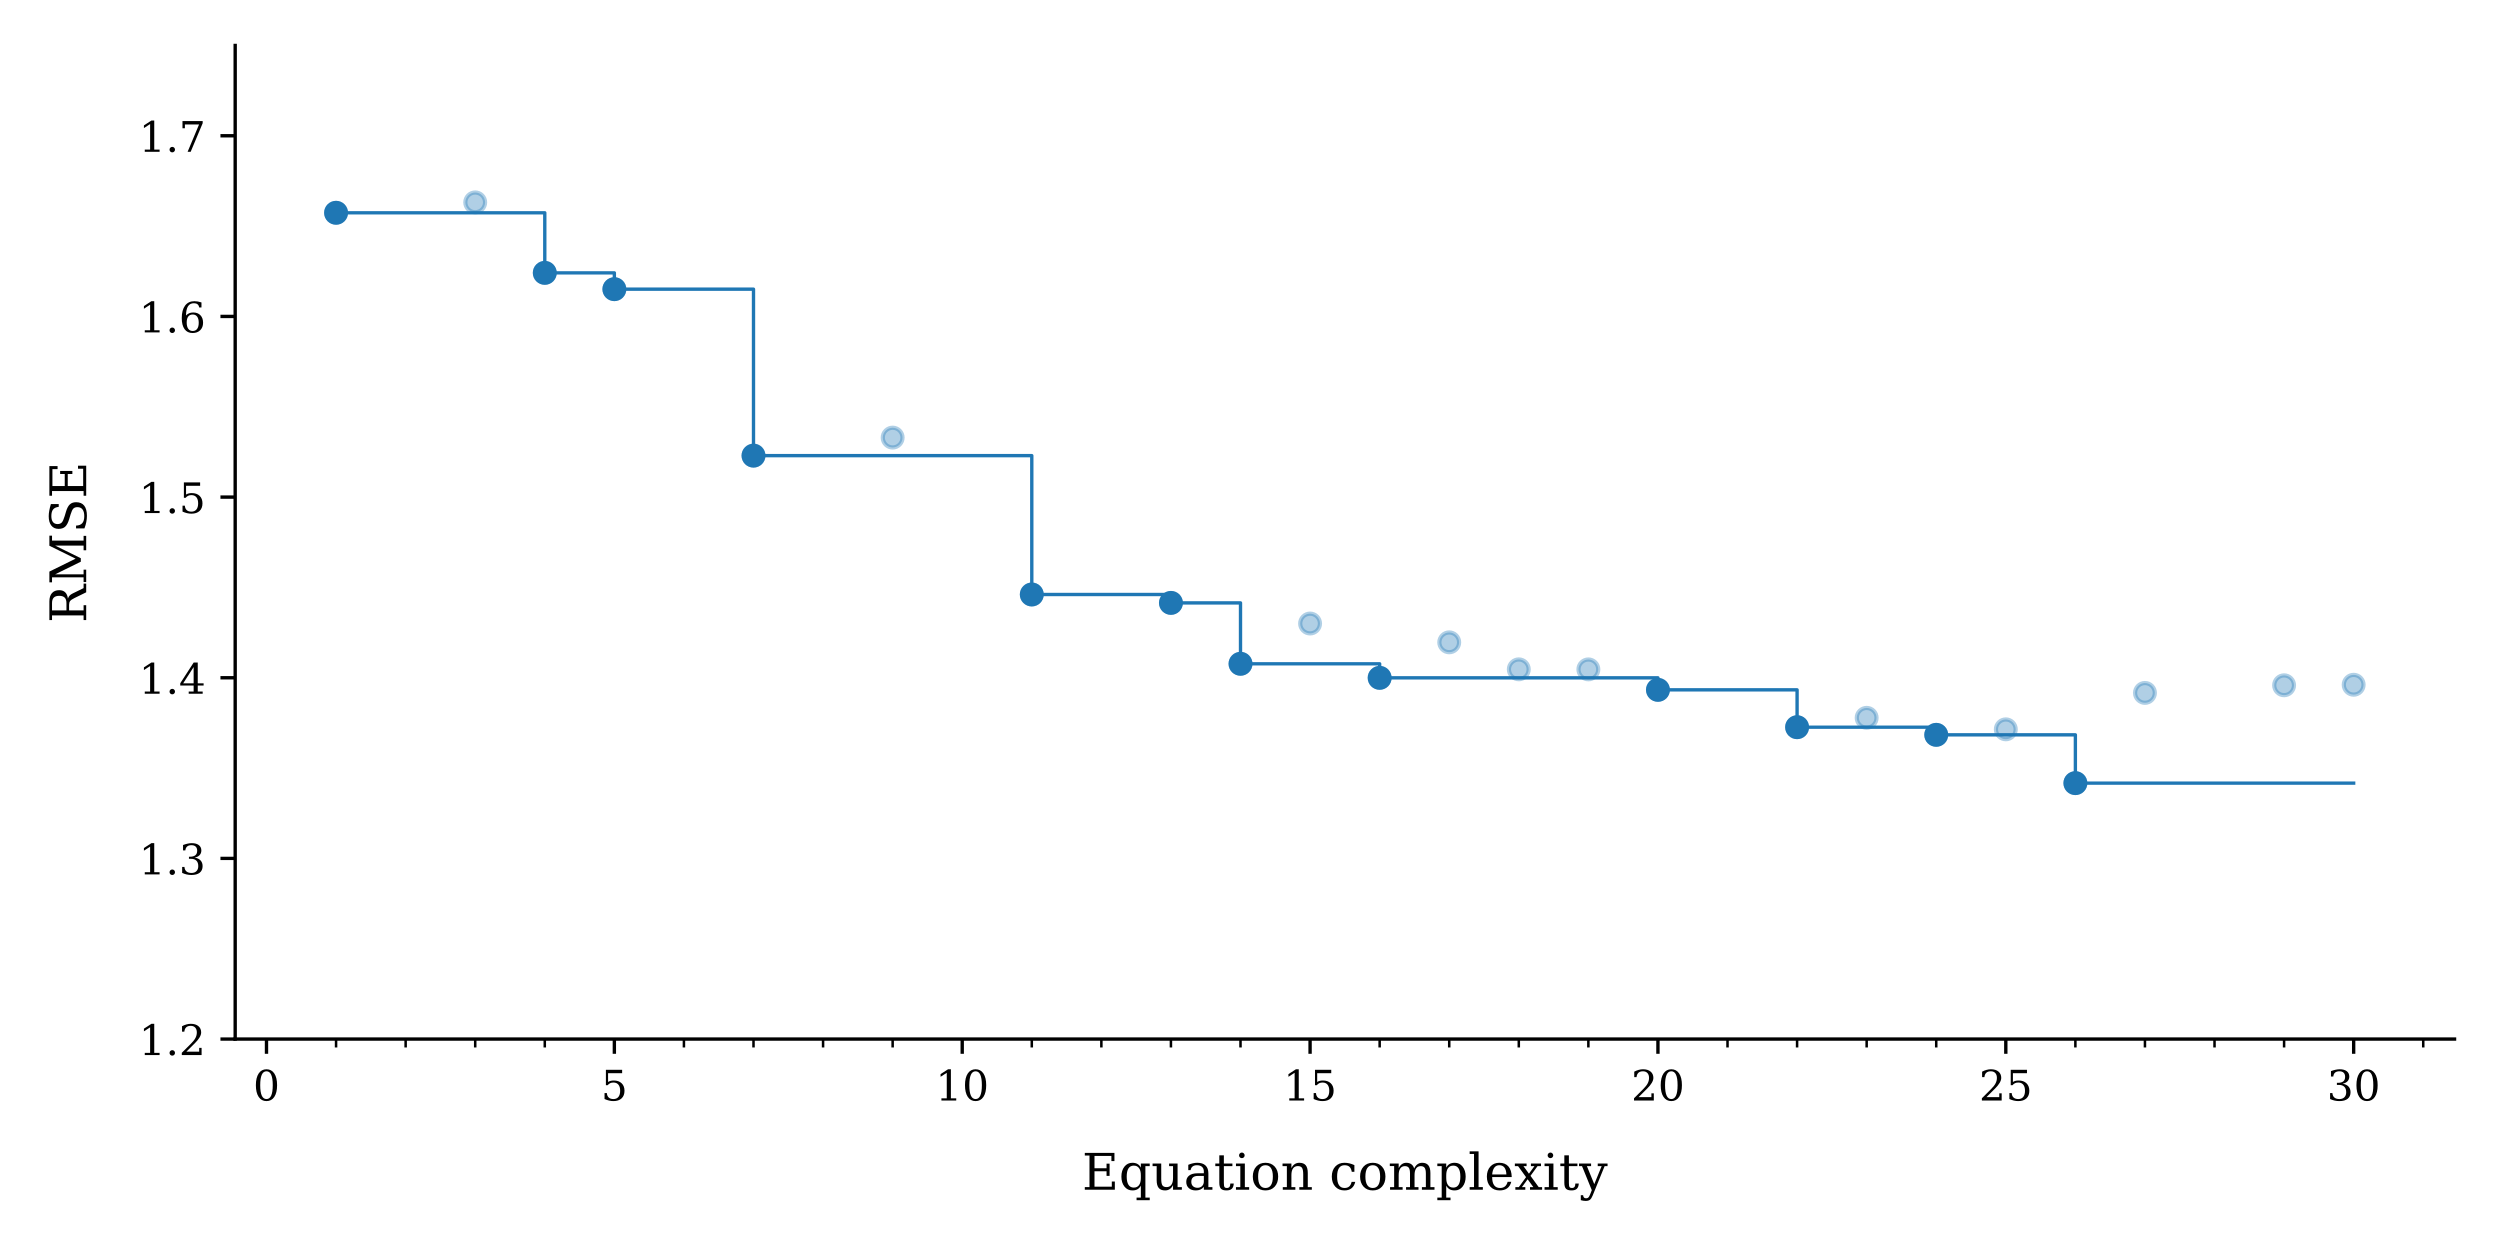
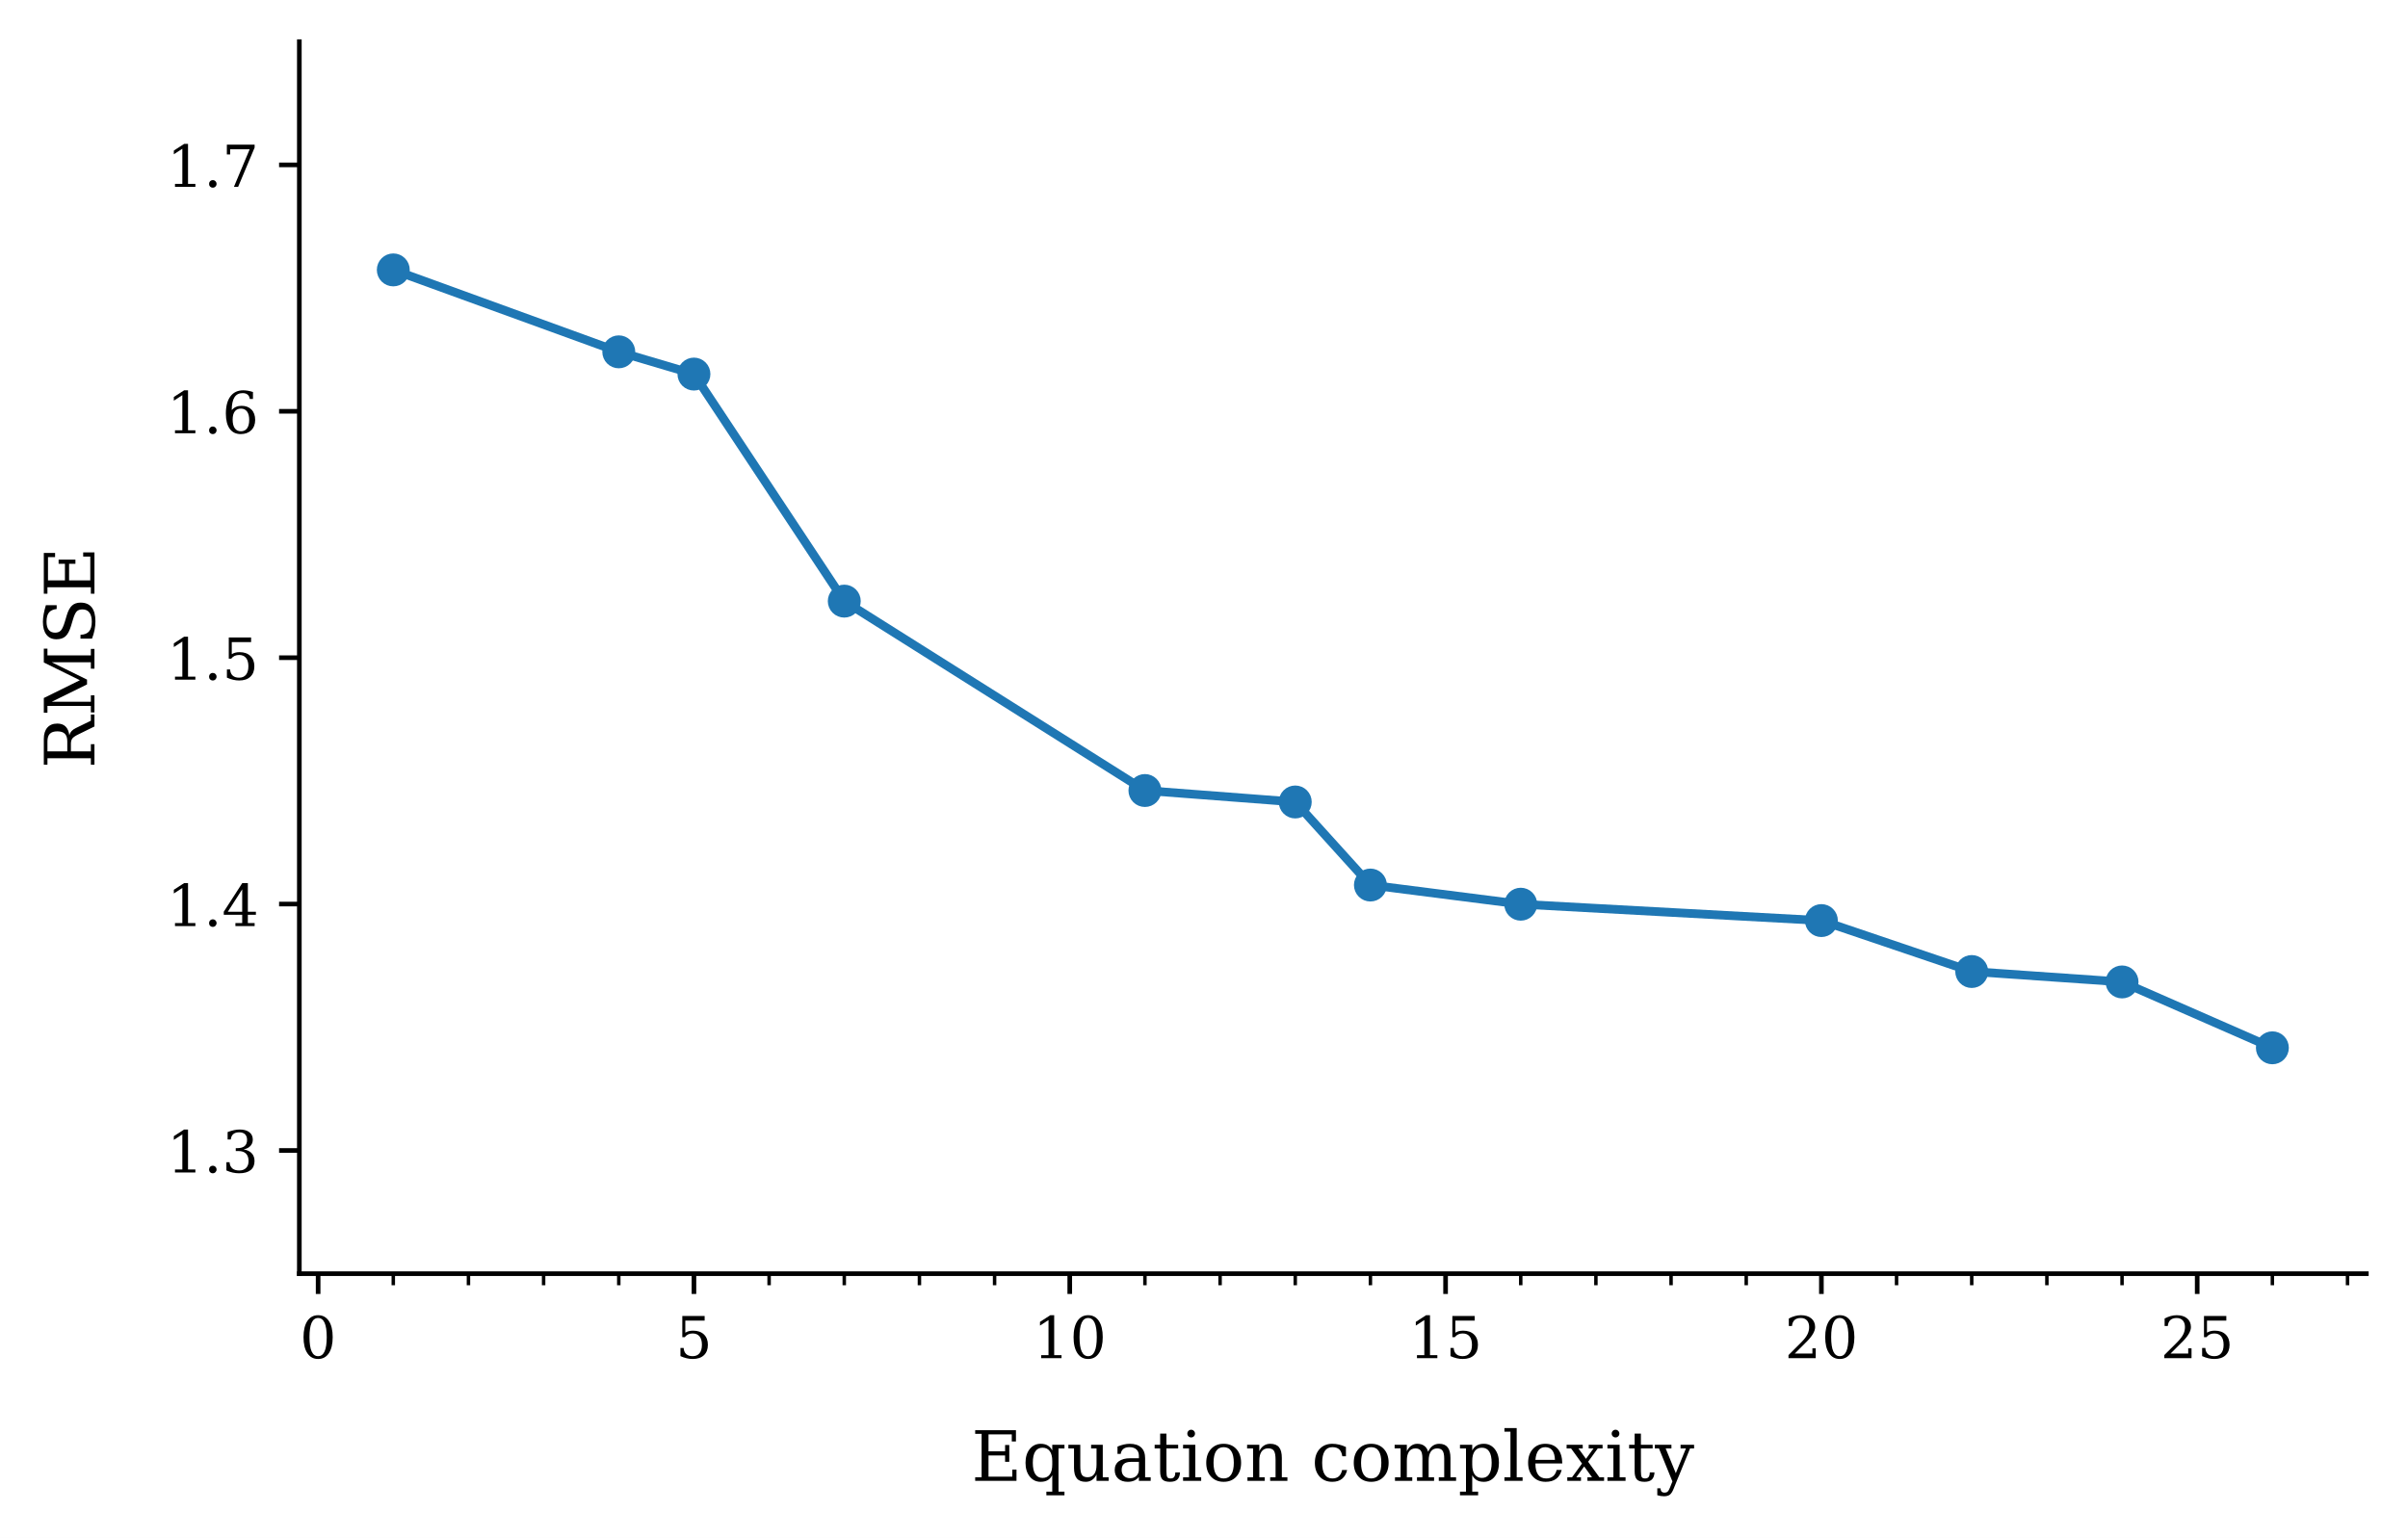
- <svg xmlns="http://www.w3.org/2000/svg" xmlns:xlink="http://www.w3.org/1999/xlink" width="594pt" height="297pt" viewBox="0 0 594 297" version="1.1">
+ <svg xmlns="http://www.w3.org/2000/svg" xmlns:xlink="http://www.w3.org/1999/xlink" width="416.037pt" height="265.752pt" viewBox="0 0 416.037 265.752" version="1.1">
  <defs>
    <style type="text/css">*{stroke-linejoin: round; stroke-linecap: butt}</style>
  </defs>
  <g id="figure_1">
    <g id="patch_1">
-       <path d="M 0 297  L 594 297  L 594 0  L 0 0  z " style="fill: #ffffff" />
+       <path d="M 0 265.752  L 416.037 265.752  L 416.037 0  L 0 0  z " style="fill: #ffffff" />
    </g>
    <g id="axes_1">
      <g id="patch_2">
-         <path d="M 55.88 246.88  L 583.2 246.88  L 583.2 10.8  L 55.88 10.8  z " style="fill: #ffffff" />
+         <path d="M 51.717 220.09  L 408.837 220.09  L 408.837 7.2  L 51.717 7.2  z " style="fill: #ffffff" />
      </g>
      <g id="PathCollection_1">
        <defs>
-           <path id="mc6eef77526" d="M 0 2.345  C 0.622 2.345 1.219 2.098 1.658 1.658  C 2.098 1.219 2.345 0.622 2.345 0  C 2.345 -0.622 2.098 -1.219 1.658 -1.658  C 1.219 -2.098 0.622 -2.345 0 -2.345  C -0.622 -2.345 -1.219 -2.098 -1.658 -1.658  C -2.098 -1.219 -2.345 -0.622 -2.345 0  C -2.345 0.622 -2.098 1.219 -1.658 1.658  C -1.219 2.098 -0.622 2.345 0 2.345  z " style="stroke: #1f77b4; stroke-opacity: 0.35" />
+           <path id="m44915bcf17" d="M 0 2.345  C 0.622 2.345 1.219 2.098 1.658 1.658  C 2.098 1.219 2.345 0.622 2.345 0  C 2.345 -0.622 2.098 -1.219 1.658 -1.658  C 1.219 -2.098 0.622 -2.345 0 -2.345  C -0.622 -2.345 -1.219 -2.098 -1.658 -1.658  C -2.098 -1.219 -2.345 -0.622 -2.345 0  C -2.345 0.622 -2.098 1.219 -1.658 1.658  C -1.219 2.098 -0.622 2.345 0 2.345  z " style="stroke: #1f77b4" />
        </defs>
-         <g clip-path="url(#pa28f7c8425)">
-           <use xlink:href="#mc6eef77526" x="79.849" y="50.558" style="fill: #1f77b4; fill-opacity: 0.35; stroke: #1f77b4; stroke-opacity: 0.35" />
-           <use xlink:href="#mc6eef77526" x="112.91" y="48.084" style="fill: #1f77b4; fill-opacity: 0.35; stroke: #1f77b4; stroke-opacity: 0.35" />
-           <use xlink:href="#mc6eef77526" x="129.44" y="64.832" style="fill: #1f77b4; fill-opacity: 0.35; stroke: #1f77b4; stroke-opacity: 0.35" />
-           <use xlink:href="#mc6eef77526" x="145.971" y="68.706" style="fill: #1f77b4; fill-opacity: 0.35; stroke: #1f77b4; stroke-opacity: 0.35" />
-           <use xlink:href="#mc6eef77526" x="179.032" y="108.259" style="fill: #1f77b4; fill-opacity: 0.35; stroke: #1f77b4; stroke-opacity: 0.35" />
-           <use xlink:href="#mc6eef77526" x="212.092" y="103.975" style="fill: #1f77b4; fill-opacity: 0.35; stroke: #1f77b4; stroke-opacity: 0.35" />
-           <use xlink:href="#mc6eef77526" x="245.153" y="141.251" style="fill: #1f77b4; fill-opacity: 0.35; stroke: #1f77b4; stroke-opacity: 0.35" />
-           <use xlink:href="#mc6eef77526" x="278.214" y="143.247" style="fill: #1f77b4; fill-opacity: 0.35; stroke: #1f77b4; stroke-opacity: 0.35" />
-           <use xlink:href="#mc6eef77526" x="294.744" y="157.717" style="fill: #1f77b4; fill-opacity: 0.35; stroke: #1f77b4; stroke-opacity: 0.35" />
-           <use xlink:href="#mc6eef77526" x="311.275" y="148.15" style="fill: #1f77b4; fill-opacity: 0.35; stroke: #1f77b4; stroke-opacity: 0.35" />
-           <use xlink:href="#mc6eef77526" x="327.805" y="161.055" style="fill: #1f77b4; fill-opacity: 0.35; stroke: #1f77b4; stroke-opacity: 0.35" />
-           <use xlink:href="#mc6eef77526" x="344.336" y="152.618" style="fill: #1f77b4; fill-opacity: 0.35; stroke: #1f77b4; stroke-opacity: 0.35" />
-           <use xlink:href="#mc6eef77526" x="360.866" y="159.032" style="fill: #1f77b4; fill-opacity: 0.35; stroke: #1f77b4; stroke-opacity: 0.35" />
-           <use xlink:href="#mc6eef77526" x="377.396" y="159.044" style="fill: #1f77b4; fill-opacity: 0.35; stroke: #1f77b4; stroke-opacity: 0.35" />
-           <use xlink:href="#mc6eef77526" x="393.927" y="163.908" style="fill: #1f77b4; fill-opacity: 0.35; stroke: #1f77b4; stroke-opacity: 0.35" />
-           <use xlink:href="#mc6eef77526" x="426.988" y="172.781" style="fill: #1f77b4; fill-opacity: 0.35; stroke: #1f77b4; stroke-opacity: 0.35" />
-           <use xlink:href="#mc6eef77526" x="443.518" y="170.555" style="fill: #1f77b4; fill-opacity: 0.35; stroke: #1f77b4; stroke-opacity: 0.35" />
-           <use xlink:href="#mc6eef77526" x="460.048" y="174.597" style="fill: #1f77b4; fill-opacity: 0.35; stroke: #1f77b4; stroke-opacity: 0.35" />
-           <use xlink:href="#mc6eef77526" x="476.579" y="173.29" style="fill: #1f77b4; fill-opacity: 0.35; stroke: #1f77b4; stroke-opacity: 0.35" />
-           <use xlink:href="#mc6eef77526" x="493.109" y="186.071" style="fill: #1f77b4; fill-opacity: 0.35; stroke: #1f77b4; stroke-opacity: 0.35" />
-           <use xlink:href="#mc6eef77526" x="509.64" y="164.637" style="fill: #1f77b4; fill-opacity: 0.35; stroke: #1f77b4; stroke-opacity: 0.35" />
-           <use xlink:href="#mc6eef77526" x="542.701" y="162.823" style="fill: #1f77b4; fill-opacity: 0.35; stroke: #1f77b4; stroke-opacity: 0.35" />
-           <use xlink:href="#mc6eef77526" x="559.231" y="162.699" style="fill: #1f77b4; fill-opacity: 0.35; stroke: #1f77b4; stroke-opacity: 0.35" />
-         </g>
-       </g>
-       <g id="PathCollection_2">
-         <defs>
-           <path id="m363d45f6e5" d="M 0 2.345  C 0.622 2.345 1.219 2.098 1.658 1.658  C 2.098 1.219 2.345 0.622 2.345 0  C 2.345 -0.622 2.098 -1.219 1.658 -1.658  C 1.219 -2.098 0.622 -2.345 0 -2.345  C -0.622 -2.345 -1.219 -2.098 -1.658 -1.658  C -2.098 -1.219 -2.345 -0.622 -2.345 0  C -2.345 0.622 -2.098 1.219 -1.658 1.658  C -1.219 2.098 -0.622 2.345 0 2.345  z " style="stroke: #1f77b4" />
-         </defs>
-         <g clip-path="url(#pa28f7c8425)">
-           <use xlink:href="#m363d45f6e5" x="79.849" y="50.558" style="fill: #1f77b4; stroke: #1f77b4" />
-           <use xlink:href="#m363d45f6e5" x="129.44" y="64.832" style="fill: #1f77b4; stroke: #1f77b4" />
-           <use xlink:href="#m363d45f6e5" x="145.971" y="68.706" style="fill: #1f77b4; stroke: #1f77b4" />
-           <use xlink:href="#m363d45f6e5" x="179.032" y="108.259" style="fill: #1f77b4; stroke: #1f77b4" />
-           <use xlink:href="#m363d45f6e5" x="245.153" y="141.251" style="fill: #1f77b4; stroke: #1f77b4" />
-           <use xlink:href="#m363d45f6e5" x="278.214" y="143.247" style="fill: #1f77b4; stroke: #1f77b4" />
-           <use xlink:href="#m363d45f6e5" x="294.744" y="157.717" style="fill: #1f77b4; stroke: #1f77b4" />
-           <use xlink:href="#m363d45f6e5" x="327.805" y="161.055" style="fill: #1f77b4; stroke: #1f77b4" />
-           <use xlink:href="#m363d45f6e5" x="393.927" y="163.908" style="fill: #1f77b4; stroke: #1f77b4" />
-           <use xlink:href="#m363d45f6e5" x="426.988" y="172.781" style="fill: #1f77b4; stroke: #1f77b4" />
-           <use xlink:href="#m363d45f6e5" x="460.048" y="174.597" style="fill: #1f77b4; stroke: #1f77b4" />
-           <use xlink:href="#m363d45f6e5" x="493.109" y="186.071" style="fill: #1f77b4; stroke: #1f77b4" />
+         <g clip-path="url(#pc105f37bb3)">
+           <use xlink:href="#m44915bcf17" x="67.95" y="46.638" style="fill: #1f77b4; stroke: #1f77b4" />
+           <use xlink:href="#m44915bcf17" x="106.908" y="60.797" style="fill: #1f77b4; stroke: #1f77b4" />
+           <use xlink:href="#m44915bcf17" x="119.894" y="64.639" style="fill: #1f77b4; stroke: #1f77b4" />
+           <use xlink:href="#m44915bcf17" x="145.867" y="103.874" style="fill: #1f77b4; stroke: #1f77b4" />
+           <use xlink:href="#m44915bcf17" x="197.811" y="136.6" style="fill: #1f77b4; stroke: #1f77b4" />
+           <use xlink:href="#m44915bcf17" x="223.784" y="138.58" style="fill: #1f77b4; stroke: #1f77b4" />
+           <use xlink:href="#m44915bcf17" x="236.77" y="152.933" style="fill: #1f77b4; stroke: #1f77b4" />
+           <use xlink:href="#m44915bcf17" x="262.742" y="156.245" style="fill: #1f77b4; stroke: #1f77b4" />
+           <use xlink:href="#m44915bcf17" x="314.687" y="159.075" style="fill: #1f77b4; stroke: #1f77b4" />
+           <use xlink:href="#m44915bcf17" x="340.659" y="167.877" style="fill: #1f77b4; stroke: #1f77b4" />
+           <use xlink:href="#m44915bcf17" x="366.632" y="169.678" style="fill: #1f77b4; stroke: #1f77b4" />
+           <use xlink:href="#m44915bcf17" x="392.604" y="181.06" style="fill: #1f77b4; stroke: #1f77b4" />
        </g>
      </g>
      <g id="matplotlib.axis_1">
        <g id="xtick_1">
          <g id="line2d_1">
            <defs>
-               <path id="m5edea5ea7d" d="M 0 0  L 0 3.5  " style="stroke: #000000; stroke-width: 0.8" />
+               <path id="m54210563cd" d="M 0 0  L 0 3.5  " style="stroke: #000000; stroke-width: 0.8" />
            </defs>
            <g>
-               <use xlink:href="#m5edea5ea7d" x="63.319" y="246.88" style="stroke: #000000; stroke-width: 0.8" />
+               <use xlink:href="#m54210563cd" x="54.963" y="220.09" style="stroke: #000000; stroke-width: 0.8" />
            </g>
          </g>
          <g id="text_1">
-             <g transform="translate(60.13743 261.4784)scale(0.1 -0.1)">
+             <g transform="translate(51.78217 234.688)scale(0.1 -0.1)">
              <defs>
                <path id="DejaVuSerif-30" d="M 2034 219  Q 2513 219 2750 744  Q 2988 1269 2988 2328  Q 2988 3391 2750 3916  Q 2513 4441 2034 4441  Q 1556 4441 1318 3916  Q 1081 3391 1081 2328  Q 1081 1269 1318 744  Q 1556 219 2034 219  z M 2034 -91  Q 1275 -91 848 546  Q 422 1184 422 2328  Q 422 3475 848 4112  Q 1275 4750 2034 4750  Q 2797 4750 3222 4112  Q 3647 3475 3647 2328  Q 3647 1184 3222 546  Q 2797 -91 2034 -91  z " transform="scale(0.015625)" />
              </defs>
              <use xlink:href="#DejaVuSerif-30" />
            </g>
          </g>
        </g>
        <g id="xtick_2">
          <g id="line2d_2">
            <g>
-               <use xlink:href="#m5edea5ea7d" x="145.971" y="246.88" style="stroke: #000000; stroke-width: 0.8" />
+               <use xlink:href="#m54210563cd" x="119.894" y="220.09" style="stroke: #000000; stroke-width: 0.8" />
            </g>
          </g>
          <g id="text_2">
-             <g transform="translate(142.7895 261.4784)scale(0.1 -0.1)">
+             <g transform="translate(116.7131 234.688)scale(0.1 -0.1)">
              <defs>
                <path id="DejaVuSerif-35" d="M 3219 4666  L 3219 4153  L 1081 4153  L 1081 2816  Q 1244 2928 1461 2984  Q 1678 3041 1947 3041  Q 2703 3041 3140 2622  Q 3578 2203 3578 1478  Q 3578 738 3136 323  Q 2694 -91 1894 -91  Q 1572 -91 1234 -12  Q 897 66 544 225  L 544 1131  L 897 1131  Q 925 688 1179 453  Q 1434 219 1894 219  Q 2388 219 2653 544  Q 2919 869 2919 1478  Q 2919 2084 2655 2407  Q 2391 2731 1894 2731  Q 1613 2731 1398 2631  Q 1184 2531 1019 2322  L 750 2322  L 750 4666  L 3219 4666  z " transform="scale(0.015625)" />
              </defs>
              <use xlink:href="#DejaVuSerif-35" />
            </g>
          </g>
        </g>
        <g id="xtick_3">
          <g id="line2d_3">
            <g>
-               <use xlink:href="#m5edea5ea7d" x="228.623" y="246.88" style="stroke: #000000; stroke-width: 0.8" />
+               <use xlink:href="#m54210563cd" x="184.825" y="220.09" style="stroke: #000000; stroke-width: 0.8" />
            </g>
          </g>
          <g id="text_3">
-             <g transform="translate(222.2603 261.4784)scale(0.1 -0.1)">
+             <g transform="translate(178.4627 234.688)scale(0.1 -0.1)">
              <defs>
                <path id="DejaVuSerif-31" d="M 909 0  L 909 331  L 1722 331  L 1722 4213  L 781 3603  L 781 4013  L 1919 4750  L 2350 4750  L 2350 331  L 3163 331  L 3163 0  L 909 0  z " transform="scale(0.015625)" />
              </defs>
              <use xlink:href="#DejaVuSerif-31" />
              <use xlink:href="#DejaVuSerif-30" x="63.623" />
            </g>
          </g>
        </g>
        <g id="xtick_4">
          <g id="line2d_4">
            <g>
-               <use xlink:href="#m5edea5ea7d" x="311.275" y="246.88" style="stroke: #000000; stroke-width: 0.8" />
+               <use xlink:href="#m54210563cd" x="249.756" y="220.09" style="stroke: #000000; stroke-width: 0.8" />
            </g>
          </g>
          <g id="text_4">
-             <g transform="translate(304.9123 261.4784)scale(0.1 -0.1)">
+             <g transform="translate(243.3936 234.688)scale(0.1 -0.1)">
              <use xlink:href="#DejaVuSerif-31" />
              <use xlink:href="#DejaVuSerif-35" x="63.623" />
            </g>
          </g>
        </g>
        <g id="xtick_5">
          <g id="line2d_5">
            <g>
-               <use xlink:href="#m5edea5ea7d" x="393.927" y="246.88" style="stroke: #000000; stroke-width: 0.8" />
+               <use xlink:href="#m54210563cd" x="314.687" y="220.09" style="stroke: #000000; stroke-width: 0.8" />
            </g>
          </g>
          <g id="text_5">
-             <g transform="translate(387.5643 261.4784)scale(0.1 -0.1)">
+             <g transform="translate(308.3246 234.688)scale(0.1 -0.1)">
              <defs>
                <path id="DejaVuSerif-32" d="M 819 3553  L 469 3553  L 469 4384  Q 803 4563 1142 4656  Q 1481 4750 1806 4750  Q 2534 4750 2956 4397  Q 3378 4044 3378 3438  Q 3378 2753 2422 1800  Q 2347 1728 2309 1691  L 1131 513  L 3078 513  L 3078 1088  L 3444 1088  L 3444 0  L 434 0  L 434 341  L 1850 1753  Q 2319 2222 2519 2614  Q 2719 3006 2719 3438  Q 2719 3909 2473 4175  Q 2228 4441 1797 4441  Q 1350 4441 1106 4219  Q 863 3997 819 3553  z " transform="scale(0.015625)" />
              </defs>
              <use xlink:href="#DejaVuSerif-32" />
              <use xlink:href="#DejaVuSerif-30" x="63.623" />
            </g>
          </g>
        </g>
        <g id="xtick_6">
          <g id="line2d_6">
            <g>
-               <use xlink:href="#m5edea5ea7d" x="476.579" y="246.88" style="stroke: #000000; stroke-width: 0.8" />
+               <use xlink:href="#m54210563cd" x="379.618" y="220.09" style="stroke: #000000; stroke-width: 0.8" />
            </g>
          </g>
          <g id="text_6">
-             <g transform="translate(470.2164 261.4784)scale(0.1 -0.1)">
+             <g transform="translate(373.2555 234.688)scale(0.1 -0.1)">
              <use xlink:href="#DejaVuSerif-32" />
              <use xlink:href="#DejaVuSerif-35" x="63.623" />
            </g>
          </g>
        </g>
        <g id="xtick_7">
          <g id="line2d_7">
-             <g>
-               <use xlink:href="#m5edea5ea7d" x="559.231" y="246.88" style="stroke: #000000; stroke-width: 0.8" />
-             </g>
-           </g>
-           <g id="text_7">
-             <g transform="translate(552.8684 261.4784)scale(0.1 -0.1)">
-               <defs>
-                 <path id="DejaVuSerif-33" d="M 622 4469  Q 988 4606 1323 4678  Q 1659 4750 1953 4750  Q 2638 4750 3022 4454  Q 3406 4159 3406 3634  Q 3406 3213 3140 2930  Q 2875 2647 2388 2547  Q 2963 2466 3280 2130  Q 3597 1794 3597 1259  Q 3597 606 3158 257  Q 2719 -91 1894 -91  Q 1528 -91 1179 -12  Q 831 66 488 225  L 488 1131  L 838 1131  Q 869 681 1141 450  Q 1413 219 1906 219  Q 2384 219 2661 495  Q 2938 772 2938 1253  Q 2938 1803 2653 2086  Q 2369 2369 1819 2369  L 1522 2369  L 1522 2688  L 1678 2688  Q 2225 2688 2498 2914  Q 2772 3141 2772 3597  Q 2772 4006 2547 4223  Q 2322 4441 1900 4441  Q 1478 4441 1245 4241  Q 1013 4041 972 3647  L 622 3647  L 622 4469  z " transform="scale(0.015625)" />
-               </defs>
-               <use xlink:href="#DejaVuSerif-33" />
-               <use xlink:href="#DejaVuSerif-30" x="63.623" />
+             <defs>
+               <path id="m090c8a8399" d="M 0 0  L 0 2  " style="stroke: #000000; stroke-width: 0.6" />
+             </defs>
+             <g>
+               <use xlink:href="#m090c8a8399" x="67.95" y="220.09" style="stroke: #000000; stroke-width: 0.6" />
            </g>
          </g>
        </g>
        <g id="xtick_8">
          <g id="line2d_8">
-             <defs>
-               <path id="m4c8a9177fa" d="M 0 0  L 0 2  " style="stroke: #000000; stroke-width: 0.6" />
-             </defs>
-             <g>
-               <use xlink:href="#m4c8a9177fa" x="79.849" y="246.88" style="stroke: #000000; stroke-width: 0.6" />
+             <g>
+               <use xlink:href="#m090c8a8399" x="80.936" y="220.09" style="stroke: #000000; stroke-width: 0.6" />
            </g>
          </g>
        </g>
        <g id="xtick_9">
          <g id="line2d_9">
            <g>
-               <use xlink:href="#m4c8a9177fa" x="96.379" y="246.88" style="stroke: #000000; stroke-width: 0.6" />
+               <use xlink:href="#m090c8a8399" x="93.922" y="220.09" style="stroke: #000000; stroke-width: 0.6" />
            </g>
          </g>
        </g>
        <g id="xtick_10">
          <g id="line2d_10">
            <g>
-               <use xlink:href="#m4c8a9177fa" x="112.91" y="246.88" style="stroke: #000000; stroke-width: 0.6" />
+               <use xlink:href="#m090c8a8399" x="106.908" y="220.09" style="stroke: #000000; stroke-width: 0.6" />
            </g>
          </g>
        </g>
        <g id="xtick_11">
          <g id="line2d_11">
            <g>
-               <use xlink:href="#m4c8a9177fa" x="129.44" y="246.88" style="stroke: #000000; stroke-width: 0.6" />
+               <use xlink:href="#m090c8a8399" x="132.881" y="220.09" style="stroke: #000000; stroke-width: 0.6" />
            </g>
          </g>
        </g>
        <g id="xtick_12">
          <g id="line2d_12">
            <g>
-               <use xlink:href="#m4c8a9177fa" x="162.501" y="246.88" style="stroke: #000000; stroke-width: 0.6" />
+               <use xlink:href="#m090c8a8399" x="145.867" y="220.09" style="stroke: #000000; stroke-width: 0.6" />
            </g>
          </g>
        </g>
        <g id="xtick_13">
          <g id="line2d_13">
            <g>
-               <use xlink:href="#m4c8a9177fa" x="179.032" y="246.88" style="stroke: #000000; stroke-width: 0.6" />
+               <use xlink:href="#m090c8a8399" x="158.853" y="220.09" style="stroke: #000000; stroke-width: 0.6" />
            </g>
          </g>
        </g>
        <g id="xtick_14">
          <g id="line2d_14">
            <g>
-               <use xlink:href="#m4c8a9177fa" x="195.562" y="246.88" style="stroke: #000000; stroke-width: 0.6" />
+               <use xlink:href="#m090c8a8399" x="171.839" y="220.09" style="stroke: #000000; stroke-width: 0.6" />
            </g>
          </g>
        </g>
        <g id="xtick_15">
          <g id="line2d_15">
            <g>
-               <use xlink:href="#m4c8a9177fa" x="212.092" y="246.88" style="stroke: #000000; stroke-width: 0.6" />
+               <use xlink:href="#m090c8a8399" x="197.811" y="220.09" style="stroke: #000000; stroke-width: 0.6" />
            </g>
          </g>
        </g>
        <g id="xtick_16">
          <g id="line2d_16">
            <g>
-               <use xlink:href="#m4c8a9177fa" x="245.153" y="246.88" style="stroke: #000000; stroke-width: 0.6" />
+               <use xlink:href="#m090c8a8399" x="210.798" y="220.09" style="stroke: #000000; stroke-width: 0.6" />
            </g>
          </g>
        </g>
        <g id="xtick_17">
          <g id="line2d_17">
            <g>
-               <use xlink:href="#m4c8a9177fa" x="261.684" y="246.88" style="stroke: #000000; stroke-width: 0.6" />
+               <use xlink:href="#m090c8a8399" x="223.784" y="220.09" style="stroke: #000000; stroke-width: 0.6" />
            </g>
          </g>
        </g>
        <g id="xtick_18">
          <g id="line2d_18">
            <g>
-               <use xlink:href="#m4c8a9177fa" x="278.214" y="246.88" style="stroke: #000000; stroke-width: 0.6" />
+               <use xlink:href="#m090c8a8399" x="236.77" y="220.09" style="stroke: #000000; stroke-width: 0.6" />
            </g>
          </g>
        </g>
        <g id="xtick_19">
          <g id="line2d_19">
            <g>
-               <use xlink:href="#m4c8a9177fa" x="294.744" y="246.88" style="stroke: #000000; stroke-width: 0.6" />
+               <use xlink:href="#m090c8a8399" x="262.742" y="220.09" style="stroke: #000000; stroke-width: 0.6" />
            </g>
          </g>
        </g>
        <g id="xtick_20">
          <g id="line2d_20">
            <g>
-               <use xlink:href="#m4c8a9177fa" x="327.805" y="246.88" style="stroke: #000000; stroke-width: 0.6" />
+               <use xlink:href="#m090c8a8399" x="275.729" y="220.09" style="stroke: #000000; stroke-width: 0.6" />
            </g>
          </g>
        </g>
        <g id="xtick_21">
          <g id="line2d_21">
            <g>
-               <use xlink:href="#m4c8a9177fa" x="344.336" y="246.88" style="stroke: #000000; stroke-width: 0.6" />
+               <use xlink:href="#m090c8a8399" x="288.715" y="220.09" style="stroke: #000000; stroke-width: 0.6" />
            </g>
          </g>
        </g>
        <g id="xtick_22">
          <g id="line2d_22">
            <g>
-               <use xlink:href="#m4c8a9177fa" x="360.866" y="246.88" style="stroke: #000000; stroke-width: 0.6" />
+               <use xlink:href="#m090c8a8399" x="301.701" y="220.09" style="stroke: #000000; stroke-width: 0.6" />
            </g>
          </g>
        </g>
        <g id="xtick_23">
          <g id="line2d_23">
            <g>
-               <use xlink:href="#m4c8a9177fa" x="377.396" y="246.88" style="stroke: #000000; stroke-width: 0.6" />
+               <use xlink:href="#m090c8a8399" x="327.673" y="220.09" style="stroke: #000000; stroke-width: 0.6" />
            </g>
          </g>
        </g>
        <g id="xtick_24">
          <g id="line2d_24">
            <g>
-               <use xlink:href="#m4c8a9177fa" x="410.457" y="246.88" style="stroke: #000000; stroke-width: 0.6" />
+               <use xlink:href="#m090c8a8399" x="340.659" y="220.09" style="stroke: #000000; stroke-width: 0.6" />
            </g>
          </g>
        </g>
        <g id="xtick_25">
          <g id="line2d_25">
            <g>
-               <use xlink:href="#m4c8a9177fa" x="426.988" y="246.88" style="stroke: #000000; stroke-width: 0.6" />
+               <use xlink:href="#m090c8a8399" x="353.646" y="220.09" style="stroke: #000000; stroke-width: 0.6" />
            </g>
          </g>
        </g>
        <g id="xtick_26">
          <g id="line2d_26">
            <g>
-               <use xlink:href="#m4c8a9177fa" x="443.518" y="246.88" style="stroke: #000000; stroke-width: 0.6" />
+               <use xlink:href="#m090c8a8399" x="366.632" y="220.09" style="stroke: #000000; stroke-width: 0.6" />
            </g>
          </g>
        </g>
        <g id="xtick_27">
          <g id="line2d_27">
            <g>
-               <use xlink:href="#m4c8a9177fa" x="460.048" y="246.88" style="stroke: #000000; stroke-width: 0.6" />
+               <use xlink:href="#m090c8a8399" x="392.604" y="220.09" style="stroke: #000000; stroke-width: 0.6" />
            </g>
          </g>
        </g>
        <g id="xtick_28">
          <g id="line2d_28">
            <g>
-               <use xlink:href="#m4c8a9177fa" x="493.109" y="246.88" style="stroke: #000000; stroke-width: 0.6" />
-             </g>
-           </g>
-         </g>
-         <g id="xtick_29">
-           <g id="line2d_29">
-             <g>
-               <use xlink:href="#m4c8a9177fa" x="509.64" y="246.88" style="stroke: #000000; stroke-width: 0.6" />
-             </g>
-           </g>
-         </g>
-         <g id="xtick_30">
-           <g id="line2d_30">
-             <g>
-               <use xlink:href="#m4c8a9177fa" x="526.17" y="246.88" style="stroke: #000000; stroke-width: 0.6" />
-             </g>
-           </g>
-         </g>
-         <g id="xtick_31">
-           <g id="line2d_31">
-             <g>
-               <use xlink:href="#m4c8a9177fa" x="542.701" y="246.88" style="stroke: #000000; stroke-width: 0.6" />
-             </g>
-           </g>
-         </g>
-         <g id="xtick_32">
-           <g id="line2d_32">
-             <g>
-               <use xlink:href="#m4c8a9177fa" x="575.761" y="246.88" style="stroke: #000000; stroke-width: 0.6" />
-             </g>
-           </g>
-         </g>
-         <g id="text_8">
-           <g transform="translate(257.0866 282.6762)scale(0.12 -0.12)">
+               <use xlink:href="#m090c8a8399" x="405.59" y="220.09" style="stroke: #000000; stroke-width: 0.6" />
+             </g>
+           </g>
+         </g>
+         <g id="text_7">
+           <g transform="translate(167.8234 255.8859)scale(0.12 -0.12)">
            <defs>
              <path id="DejaVuSerif-45" d="M 353 0  L 353 331  L 947 331  L 947 4331  L 353 4331  L 353 4666  L 4109 4666  L 4109 3628  L 3725 3628  L 3725 4281  L 1581 4281  L 1581 2719  L 3109 2719  L 3109 3303  L 3494 3303  L 3494 1753  L 3109 1753  L 3109 2338  L 1581 2338  L 1581 384  L 3775 384  L 3775 1038  L 4159 1038  L 4159 0  L 353 0  z " transform="scale(0.015625)" />
              <path id="DejaVuSerif-71" d="M 3359 2988  L 3359 -997  L 3909 -997  L 3909 -1331  L 2241 -1331  L 2241 -997  L 2784 -997  L 2784 519  Q 2616 206 2355 57  Q 2094 -91 1709 -91  Q 1097 -91 708 395  Q 319 881 319 1663  Q 319 2444 706 2928  Q 1094 3413 1709 3413  Q 2094 3413 2355 3264  Q 2616 3116 2784 2803  L 2784 3322  L 3909 3322  L 3909 2988  L 3359 2988  z M 2784 1825  Q 2784 2422 2554 2737  Q 2325 3053 1888 3053  Q 1444 3053 1217 2703  Q 991 2353 991 1663  Q 991 975 1217 622  Q 1444 269 1888 269  Q 2325 269 2554 583  Q 2784 897 2784 1497  L 2784 1825  z " transform="scale(0.015625)" />
              <path id="DejaVuSerif-75" d="M 2266 3322  L 3341 3322  L 3341 331  L 3884 331  L 3884 0  L 2766 0  L 2766 588  Q 2606 256 2353 82  Q 2100 -91 1766 -91  Q 1213 -91 952 223  Q 691 538 691 1209  L 691 2988  L 172 2988  L 172 3322  L 1269 3322  L 1269 1388  Q 1269 781 1417 556  Q 1566 331 1947 331  Q 2347 331 2556 625  Q 2766 919 2766 1478  L 2766 2988  L 2266 2988  L 2266 3322  z " transform="scale(0.015625)" />
              <path id="DejaVuSerif-61" d="M 2547 1044  L 2547 1747  L 1806 1747  Q 1378 1747 1168 1562  Q 959 1378 959 997  Q 959 650 1171 447  Q 1384 244 1747 244  Q 2106 244 2326 466  Q 2547 688 2547 1044  z M 3122 2075  L 3122 331  L 3634 331  L 3634 0  L 2547 0  L 2547 359  Q 2356 128 2106 18  Q 1856 -91 1522 -91  Q 969 -91 644 203  Q 319 497 319 997  Q 319 1513 691 1797  Q 1063 2081 1741 2081  L 2547 2081  L 2547 2309  Q 2547 2688 2317 2895  Q 2088 3103 1672 3103  Q 1328 3103 1125 2947  Q 922 2791 872 2484  L 575 2484  L 575 3156  Q 875 3284 1158 3348  Q 1441 3413 1709 3413  Q 2400 3413 2761 3070  Q 3122 2728 3122 2075  z " transform="scale(0.015625)" />
              <path id="DejaVuSerif-74" d="M 691 2988  L 184 2988  L 184 3322  L 691 3322  L 691 4353  L 1269 4353  L 1269 3322  L 2350 3322  L 2350 2988  L 1269 2988  L 1269 878  Q 1269 456 1350 337  Q 1431 219 1650 219  Q 1875 219 1978 351  Q 2081 484 2088 781  L 2522 781  Q 2497 328 2275 118  Q 2053 -91 1600 -91  Q 1103 -91 897 129  Q 691 350 691 878  L 691 2988  z " transform="scale(0.015625)" />
              <path id="DejaVuSerif-69" d="M 622 4353  Q 622 4497 726 4603  Q 831 4709 978 4709  Q 1122 4709 1226 4603  Q 1331 4497 1331 4353  Q 1331 4206 1228 4103  Q 1125 4000 978 4000  Q 831 4000 726 4103  Q 622 4206 622 4353  z M 1356 331  L 1900 331  L 1900 0  L 231 0  L 231 331  L 781 331  L 781 2988  L 231 2988  L 231 3322  L 1356 3322  L 1356 331  z " transform="scale(0.015625)" />
              <path id="DejaVuSerif-6f" d="M 1925 219  Q 2388 219 2623 584  Q 2859 950 2859 1663  Q 2859 2375 2623 2739  Q 2388 3103 1925 3103  Q 1463 3103 1227 2739  Q 991 2375 991 1663  Q 991 950 1228 584  Q 1466 219 1925 219  z M 1925 -91  Q 1200 -91 759 389  Q 319 869 319 1663  Q 319 2456 758 2934  Q 1197 3413 1925 3413  Q 2653 3413 3092 2934  Q 3531 2456 3531 1663  Q 3531 869 3092 389  Q 2653 -91 1925 -91  z " transform="scale(0.015625)" />
              <path id="DejaVuSerif-6e" d="M 263 0  L 263 331  L 781 331  L 781 2988  L 231 2988  L 231 3322  L 1356 3322  L 1356 2731  Q 1516 3069 1770 3241  Q 2025 3413 2363 3413  Q 2913 3413 3172 3097  Q 3431 2781 3431 2113  L 3431 331  L 3944 331  L 3944 0  L 2356 0  L 2356 331  L 2853 331  L 2853 1931  Q 2853 2541 2703 2767  Q 2553 2994 2175 2994  Q 1775 2994 1565 2701  Q 1356 2409 1356 1850  L 1356 331  L 1856 331  L 1856 0  L 263 0  z " transform="scale(0.015625)" />
              <path id="DejaVuSerif-20" transform="scale(0.015625)" />
              <path id="DejaVuSerif-63" d="M 3291 997  Q 3169 466 2822 187  Q 2475 -91 1925 -91  Q 1200 -91 759 389  Q 319 869 319 1663  Q 319 2459 759 2936  Q 1200 3413 1925 3413  Q 2241 3413 2553 3339  Q 2866 3266 3181 3116  L 3181 2266  L 2847 2266  Q 2781 2703 2561 2903  Q 2341 3103 1931 3103  Q 1466 3103 1228 2742  Q 991 2381 991 1663  Q 991 944 1227 581  Q 1463 219 1931 219  Q 2303 219 2525 412  Q 2747 606 2828 997  L 3291 997  z " transform="scale(0.015625)" />
              <path id="DejaVuSerif-6d" d="M 3316 2675  Q 3481 3041 3739 3227  Q 3997 3413 4341 3413  Q 4863 3413 5119 3089  Q 5375 2766 5375 2113  L 5375 331  L 5894 331  L 5894 0  L 4300 0  L 4300 331  L 4800 331  L 4800 2047  Q 4800 2556 4650 2772  Q 4500 2988 4153 2988  Q 3769 2988 3567 2697  Q 3366 2406 3366 1850  L 3366 331  L 3866 331  L 3866 0  L 2291 0  L 2291 331  L 2791 331  L 2791 2069  Q 2791 2566 2641 2777  Q 2491 2988 2144 2988  Q 1759 2988 1557 2697  Q 1356 2406 1356 1850  L 1356 331  L 1856 331  L 1856 0  L 263 0  L 263 331  L 781 331  L 781 2994  L 231 2994  L 231 3322  L 1356 3322  L 1356 2731  Q 1516 3063 1762 3238  Q 2009 3413 2322 3413  Q 2709 3413 2968 3220  Q 3228 3028 3316 2675  z " transform="scale(0.015625)" />
              <path id="DejaVuSerif-70" d="M 1313 1825  L 1313 1497  Q 1313 897 1542 583  Q 1772 269 2209 269  Q 2650 269 2876 622  Q 3103 975 3103 1663  Q 3103 2353 2876 2703  Q 2650 3053 2209 3053  Q 1772 3053 1542 2737  Q 1313 2422 1313 1825  z M 738 2988  L 184 2988  L 184 3322  L 1313 3322  L 1313 2803  Q 1481 3116 1742 3264  Q 2003 3413 2388 3413  Q 3000 3413 3387 2928  Q 3775 2444 3775 1663  Q 3775 881 3387 395  Q 3000 -91 2388 -91  Q 2003 -91 1742 57  Q 1481 206 1313 519  L 1313 -997  L 1856 -997  L 1856 -1331  L 184 -1331  L 184 -997  L 738 -997  L 738 2988  z " transform="scale(0.015625)" />
              <path id="DejaVuSerif-6c" d="M 1313 331  L 1856 331  L 1856 0  L 184 0  L 184 331  L 738 331  L 738 4531  L 184 4531  L 184 4863  L 1313 4863  L 1313 331  z " transform="scale(0.015625)" />
              <path id="DejaVuSerif-65" d="M 3469 1600  L 991 1600  L 991 1575  Q 991 903 1244 561  Q 1497 219 1991 219  Q 2369 219 2611 417  Q 2853 616 2950 1006  L 3413 1006  Q 3275 459 2904 184  Q 2534 -91 1931 -91  Q 1203 -91 761 389  Q 319 869 319 1663  Q 319 2450 753 2931  Q 1188 3413 1894 3413  Q 2647 3413 3050 2948  Q 3453 2484 3469 1600  z M 2791 1931  Q 2772 2513 2545 2808  Q 2319 3103 1894 3103  Q 1497 3103 1269 2806  Q 1041 2509 991 1931  L 2791 1931  z " transform="scale(0.015625)" />
              <path id="DejaVuSerif-78" d="M 1863 2028  L 2559 2988  L 2113 2988  L 2113 3322  L 3391 3322  L 3391 2988  L 2950 2988  L 2059 1759  L 3097 331  L 3531 331  L 3531 0  L 1997 0  L 1997 331  L 2419 331  L 1697 1325  L 972 331  L 1403 331  L 1403 0  L 141 0  L 141 331  L 581 331  L 1497 1594  L 488 2988  L 78 2988  L 78 3322  L 1563 3322  L 1563 2988  L 1166 2988  L 1863 2028  z " transform="scale(0.015625)" />
              <path id="DejaVuSerif-79" d="M 1381 -609  L 1600 -56  L 359 2988  L -19 2988  L -19 3322  L 1509 3322  L 1509 2988  L 978 2988  L 1913 703  L 2847 2988  L 2350 2988  L 2350 3322  L 3597 3322  L 3597 2988  L 3225 2988  L 1703 -750  Q 1547 -1138 1356 -1280  Q 1166 -1422 819 -1422  Q 672 -1422 517 -1397  Q 363 -1372 206 -1325  L 206 -691  L 500 -691  Q 519 -903 608 -995  Q 697 -1088 884 -1088  Q 1056 -1088 1161 -992  Q 1266 -897 1381 -609  z " transform="scale(0.015625)" />
            </defs>
            <use xlink:href="#DejaVuSerif-45" />
            <use xlink:href="#DejaVuSerif-71" x="72.998" />
            <use xlink:href="#DejaVuSerif-75" x="137.012" />
            <use xlink:href="#DejaVuSerif-61" x="201.416" />
            <use xlink:href="#DejaVuSerif-74" x="261.035" />
            <use xlink:href="#DejaVuSerif-69" x="301.221" />
            <use xlink:href="#DejaVuSerif-6f" x="333.203" />
            <use xlink:href="#DejaVuSerif-6e" x="393.408" />
            <use xlink:href="#DejaVuSerif-20" x="457.812" />
            <use xlink:href="#DejaVuSerif-63" x="489.6" />
            <use xlink:href="#DejaVuSerif-6f" x="545.605" />
            <use xlink:href="#DejaVuSerif-6d" x="605.811" />
            <use xlink:href="#DejaVuSerif-70" x="700.635" />
            <use xlink:href="#DejaVuSerif-6c" x="764.648" />
            <use xlink:href="#DejaVuSerif-65" x="796.631" />
            <use xlink:href="#DejaVuSerif-78" x="855.811" />
            <use xlink:href="#DejaVuSerif-69" x="912.207" />
            <use xlink:href="#DejaVuSerif-74" x="944.189" />
            <use xlink:href="#DejaVuSerif-79" x="984.375" />
          </g>
        </g>
      </g>
      <g id="matplotlib.axis_2">
        <g id="ytick_1">
-           <g id="line2d_33">
+           <g id="line2d_29">
            <defs>
-               <path id="m7b005153b0" d="M 0 0  L -3.5 0  " style="stroke: #000000; stroke-width: 0.8" />
+               <path id="mdadef07bd4" d="M 0 0  L -3.5 0  " style="stroke: #000000; stroke-width: 0.8" />
            </defs>
            <g>
-               <use xlink:href="#m7b005153b0" x="55.88" y="246.88" style="stroke: #000000; stroke-width: 0.8" />
-             </g>
-           </g>
-           <g id="text_9">
-             <g transform="translate(32.97687 250.6792)scale(0.1 -0.1)">
+               <use xlink:href="#mdadef07bd4" x="51.717" y="198.801" style="stroke: #000000; stroke-width: 0.8" />
+             </g>
+           </g>
+           <g id="text_8">
+             <g transform="translate(28.81375 202.5999)scale(0.1 -0.1)">
              <defs>
                <path id="DejaVuSerif-2e" d="M 603 325  Q 603 500 722 622  Q 841 744 1019 744  Q 1191 744 1312 622  Q 1434 500 1434 325  Q 1434 153 1312 31  Q 1191 -91 1019 -91  Q 841 -91 722 29  Q 603 150 603 325  z " transform="scale(0.015625)" />
-               </defs>
-               <use xlink:href="#DejaVuSerif-31" />
-               <use xlink:href="#DejaVuSerif-2e" x="63.623" />
-               <use xlink:href="#DejaVuSerif-32" x="95.41" />
-             </g>
-           </g>
-         </g>
-         <g id="ytick_2">
-           <g id="line2d_34">
-             <g>
-               <use xlink:href="#m7b005153b0" x="55.88" y="203.956" style="stroke: #000000; stroke-width: 0.8" />
-             </g>
-           </g>
-           <g id="text_10">
-             <g transform="translate(32.97687 207.7556)scale(0.1 -0.1)">
+                 <path id="DejaVuSerif-33" d="M 622 4469  Q 988 4606 1323 4678  Q 1659 4750 1953 4750  Q 2638 4750 3022 4454  Q 3406 4159 3406 3634  Q 3406 3213 3140 2930  Q 2875 2647 2388 2547  Q 2963 2466 3280 2130  Q 3597 1794 3597 1259  Q 3597 606 3158 257  Q 2719 -91 1894 -91  Q 1528 -91 1179 -12  Q 831 66 488 225  L 488 1131  L 838 1131  Q 869 681 1141 450  Q 1413 219 1906 219  Q 2384 219 2661 495  Q 2938 772 2938 1253  Q 2938 1803 2653 2086  Q 2369 2369 1819 2369  L 1522 2369  L 1522 2688  L 1678 2688  Q 2225 2688 2498 2914  Q 2772 3141 2772 3597  Q 2772 4006 2547 4223  Q 2322 4441 1900 4441  Q 1478 4441 1245 4241  Q 1013 4041 972 3647  L 622 3647  L 622 4469  z " transform="scale(0.015625)" />
+               </defs>
              <use xlink:href="#DejaVuSerif-31" />
              <use xlink:href="#DejaVuSerif-2e" x="63.623" />
              <use xlink:href="#DejaVuSerif-33" x="95.41" />
            </g>
          </g>
        </g>
-         <g id="ytick_3">
-           <g id="line2d_35">
-             <g>
-               <use xlink:href="#m7b005153b0" x="55.88" y="161.033" style="stroke: #000000; stroke-width: 0.8" />
-             </g>
-           </g>
-           <g id="text_11">
-             <g transform="translate(32.97687 164.8319)scale(0.1 -0.1)">
+         <g id="ytick_2">
+           <g id="line2d_30">
+             <g>
+               <use xlink:href="#mdadef07bd4" x="51.717" y="156.223" style="stroke: #000000; stroke-width: 0.8" />
+             </g>
+           </g>
+           <g id="text_9">
+             <g transform="translate(28.81375 160.0219)scale(0.1 -0.1)">
              <defs>
                <path id="DejaVuSerif-34" d="M 2234 1581  L 2234 4063  L 641 1581  L 2234 1581  z M 3609 0  L 1484 0  L 1484 331  L 2234 331  L 2234 1247  L 197 1247  L 197 1588  L 2241 4750  L 2859 4750  L 2859 1581  L 3750 1581  L 3750 1247  L 2859 1247  L 2859 331  L 3609 331  L 3609 0  z " transform="scale(0.015625)" />
              </defs>
              <use xlink:href="#DejaVuSerif-31" />
              <use xlink:href="#DejaVuSerif-2e" x="63.623" />
              <use xlink:href="#DejaVuSerif-34" x="95.41" />
            </g>
          </g>
        </g>
-         <g id="ytick_4">
-           <g id="line2d_36">
-             <g>
-               <use xlink:href="#m7b005153b0" x="55.88" y="118.109" style="stroke: #000000; stroke-width: 0.8" />
-             </g>
-           </g>
-           <g id="text_12">
-             <g transform="translate(32.97687 121.9083)scale(0.1 -0.1)">
+         <g id="ytick_3">
+           <g id="line2d_31">
+             <g>
+               <use xlink:href="#mdadef07bd4" x="51.717" y="113.645" style="stroke: #000000; stroke-width: 0.8" />
+             </g>
+           </g>
+           <g id="text_10">
+             <g transform="translate(28.81375 117.444)scale(0.1 -0.1)">
              <use xlink:href="#DejaVuSerif-31" />
              <use xlink:href="#DejaVuSerif-2e" x="63.623" />
              <use xlink:href="#DejaVuSerif-35" x="95.41" />
            </g>
          </g>
        </g>
-         <g id="ytick_5">
-           <g id="line2d_37">
-             <g>
-               <use xlink:href="#m7b005153b0" x="55.88" y="75.185" style="stroke: #000000; stroke-width: 0.8" />
-             </g>
-           </g>
-           <g id="text_13">
-             <g transform="translate(32.97687 78.98467)scale(0.1 -0.1)">
+         <g id="ytick_4">
+           <g id="line2d_32">
+             <g>
+               <use xlink:href="#mdadef07bd4" x="51.717" y="71.067" style="stroke: #000000; stroke-width: 0.8" />
+             </g>
+           </g>
+           <g id="text_11">
+             <g transform="translate(28.81375 74.8661)scale(0.1 -0.1)">
              <defs>
                <path id="DejaVuSerif-36" d="M 2094 219  Q 2534 219 2771 542  Q 3009 866 3009 1472  Q 3009 2078 2771 2401  Q 2534 2725 2094 2725  Q 1647 2725 1412 2412  Q 1178 2100 1178 1509  Q 1178 888 1415 553  Q 1653 219 2094 219  z M 1075 2569  Q 1288 2803 1556 2918  Q 1825 3034 2163 3034  Q 2859 3034 3264 2615  Q 3669 2197 3669 1472  Q 3669 763 3233 336  Q 2797 -91 2069 -91  Q 1278 -91 853 498  Q 428 1088 428 2181  Q 428 3406 931 4078  Q 1434 4750 2350 4750  Q 2597 4750 2869 4703  Q 3141 4656 3425 4563  L 3425 3794  L 3072 3794  Q 3034 4109 2831 4275  Q 2628 4441 2284 4441  Q 1678 4441 1381 3981  Q 1084 3522 1075 2569  z " transform="scale(0.015625)" />
              </defs>
              <use xlink:href="#DejaVuSerif-31" />
              <use xlink:href="#DejaVuSerif-2e" x="63.623" />
              <use xlink:href="#DejaVuSerif-36" x="95.41" />
            </g>
          </g>
        </g>
-         <g id="ytick_6">
-           <g id="line2d_38">
-             <g>
-               <use xlink:href="#m7b005153b0" x="55.88" y="32.262" style="stroke: #000000; stroke-width: 0.8" />
-             </g>
-           </g>
-           <g id="text_14">
-             <g transform="translate(32.97687 36.06104)scale(0.1 -0.1)">
+         <g id="ytick_5">
+           <g id="line2d_33">
+             <g>
+               <use xlink:href="#mdadef07bd4" x="51.717" y="28.489" style="stroke: #000000; stroke-width: 0.8" />
+             </g>
+           </g>
+           <g id="text_12">
+             <g transform="translate(28.81375 32.28818)scale(0.1 -0.1)">
              <defs>
                <path id="DejaVuSerif-37" d="M 3609 4347  L 1784 0  L 1319 0  L 3059 4153  L 903 4153  L 903 3578  L 538 3578  L 538 4666  L 3609 4666  L 3609 4347  z " transform="scale(0.015625)" />
              </defs>
              <use xlink:href="#DejaVuSerif-31" />
              <use xlink:href="#DejaVuSerif-2e" x="63.623" />
              <use xlink:href="#DejaVuSerif-37" x="95.41" />
            </g>
          </g>
        </g>
-         <g id="text_15">
-           <g transform="translate(20.48125 147.9913)rotate(-90)scale(0.12 -0.12)">
+         <g id="text_13">
+           <g transform="translate(16.31812 132.7961)rotate(-90)scale(0.12 -0.12)">
            <defs>
              <path id="DejaVuSerif-52" d="M 3066 2316  Q 3284 2256 3442 2114  Q 3600 1972 3725 1716  L 4403 331  L 4972 331  L 4972 0  L 3872 0  L 3144 1484  Q 2934 1916 2759 2042  Q 2584 2169 2278 2169  L 1581 2169  L 1581 331  L 2241 331  L 2241 0  L 353 0  L 353 331  L 947 331  L 947 4331  L 353 4331  L 353 4666  L 2719 4666  Q 3400 4666 3770 4341  Q 4141 4016 4141 3419  Q 4141 2938 3870 2661  Q 3600 2384 3066 2316  z M 1581 2503  L 2503 2503  Q 2975 2503 3200 2726  Q 3425 2950 3425 3419  Q 3425 3888 3200 4109  Q 2975 4331 2503 4331  L 1581 4331  L 1581 2503  z " transform="scale(0.015625)" />
              <path id="DejaVuSerif-4d" d="M 353 0  L 353 331  L 947 331  L 947 4331  L 319 4331  L 319 4666  L 1678 4666  L 3316 1344  L 4953 4666  L 6228 4666  L 6228 4331  L 5606 4331  L 5606 331  L 6203 331  L 6203 0  L 4378 0  L 4378 331  L 4972 331  L 4972 3938  L 3372 684  L 2931 684  L 1331 3938  L 1331 331  L 1925 331  L 1925 0  L 353 0  z " transform="scale(0.015625)" />
              <path id="DejaVuSerif-53" d="M 594 225  L 594 1288  L 953 1284  Q 969 753 1261 498  Q 1553 244 2150 244  Q 2706 244 2998 464  Q 3291 684 3291 1106  Q 3291 1444 3114 1625  Q 2938 1806 2369 1978  L 1753 2163  Q 1084 2366 811 2669  Q 538 2972 538 3500  Q 538 4094 959 4422  Q 1381 4750 2144 4750  Q 2469 4750 2856 4679  Q 3244 4609 3681 4475  L 3681 3481  L 3328 3481  Q 3275 3975 2998 4195  Q 2722 4416 2156 4416  Q 1663 4416 1405 4214  Q 1147 4013 1147 3628  Q 1147 3294 1340 3103  Q 1534 2913 2163 2725  L 2741 2553  Q 3375 2363 3645 2067  Q 3916 1772 3916 1275  Q 3916 597 3481 253  Q 3047 -91 2188 -91  Q 1803 -91 1404 -12  Q 1006 66 594 225  z " transform="scale(0.015625)" />
            </defs>
            <use xlink:href="#DejaVuSerif-52" />
            <use xlink:href="#DejaVuSerif-4d" x="75.293" />
            <use xlink:href="#DejaVuSerif-53" x="177.686" />
            <use xlink:href="#DejaVuSerif-45" x="246.191" />
          </g>
        </g>
      </g>
-       <g id="line2d_39">
-         <path d="M 79.849 50.558  L 129.44 50.558  L 129.44 64.832  L 145.971 64.832  L 145.971 68.706  L 179.032 68.706  L 179.032 108.259  L 245.153 108.259  L 245.153 141.251  L 278.214 141.251  L 278.214 143.247  L 294.744 143.247  L 294.744 157.717  L 327.805 157.717  L 327.805 161.055  L 393.927 161.055  L 393.927 163.908  L 426.988 163.908  L 426.988 172.781  L 460.048 172.781  L 460.048 174.597  L 493.109 174.597  L 493.109 186.071  L 559.231 186.071  L 559.231 186.071  " clip-path="url(#pa28f7c8425)" style="fill: none; stroke: #1f77b4; stroke-width: 0.8; stroke-linecap: square" />
+       <g id="line2d_34">
+         <path d="M 67.95 46.638  L 106.908 60.797  L 119.894 64.639  L 145.867 103.874  L 197.811 136.6  L 223.784 138.58  L 236.77 152.933  L 262.742 156.245  L 314.687 159.075  L 340.659 167.877  L 366.632 169.678  L 392.604 181.06  " clip-path="url(#pc105f37bb3)" style="fill: none; stroke: #1f77b4; stroke-width: 1.5; stroke-linecap: square" />
      </g>
      <g id="patch_3">
-         <path d="M 55.88 246.88  L 55.88 10.8  " style="fill: none; stroke: #000000; stroke-width: 0.8; stroke-linejoin: miter; stroke-linecap: square" />
+         <path d="M 51.717 220.09  L 51.717 7.2  " style="fill: none; stroke: #000000; stroke-width: 0.8; stroke-linejoin: miter; stroke-linecap: square" />
      </g>
      <g id="patch_4">
-         <path d="M 55.88 246.88  L 583.2 246.88  " style="fill: none; stroke: #000000; stroke-width: 0.8; stroke-linejoin: miter; stroke-linecap: square" />
+         <path d="M 51.717 220.09  L 408.837 220.09  " style="fill: none; stroke: #000000; stroke-width: 0.8; stroke-linejoin: miter; stroke-linecap: square" />
      </g>
    </g>
  </g>
  <defs>
-     <clipPath id="pa28f7c8425">
-       <rect x="55.88" y="10.8" width="527.32" height="236.08" />
+     <clipPath id="pc105f37bb3">
+       <rect x="51.717" y="7.2" width="357.12" height="212.89" />
    </clipPath>
  </defs>
</svg>
